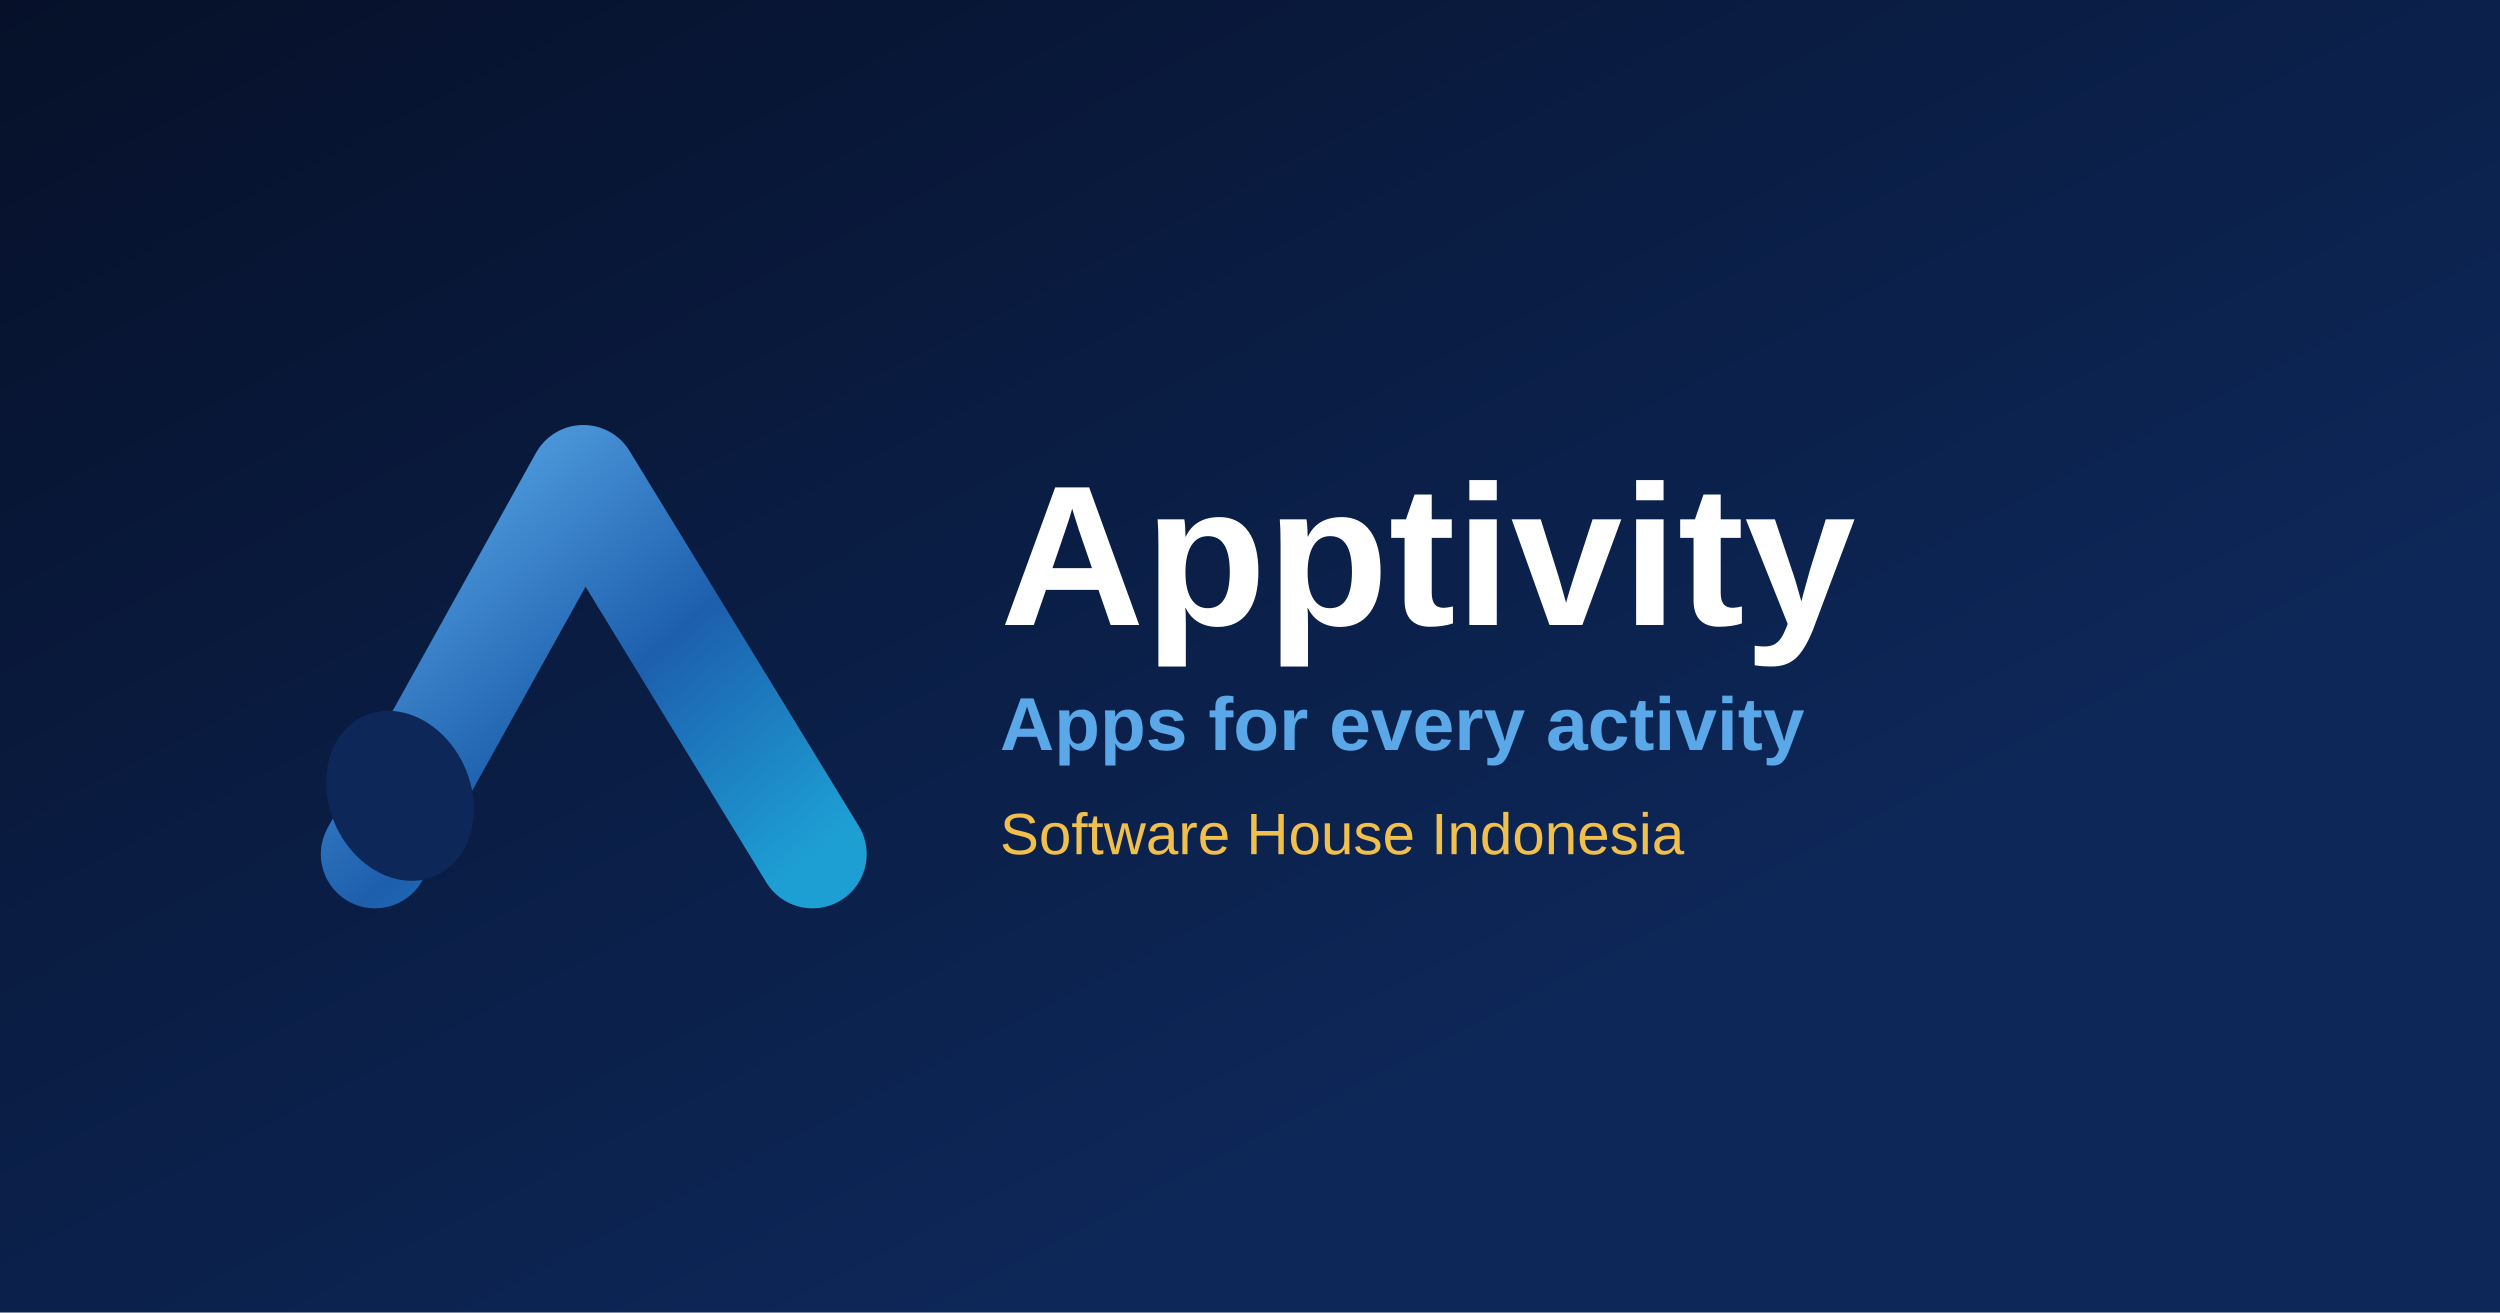
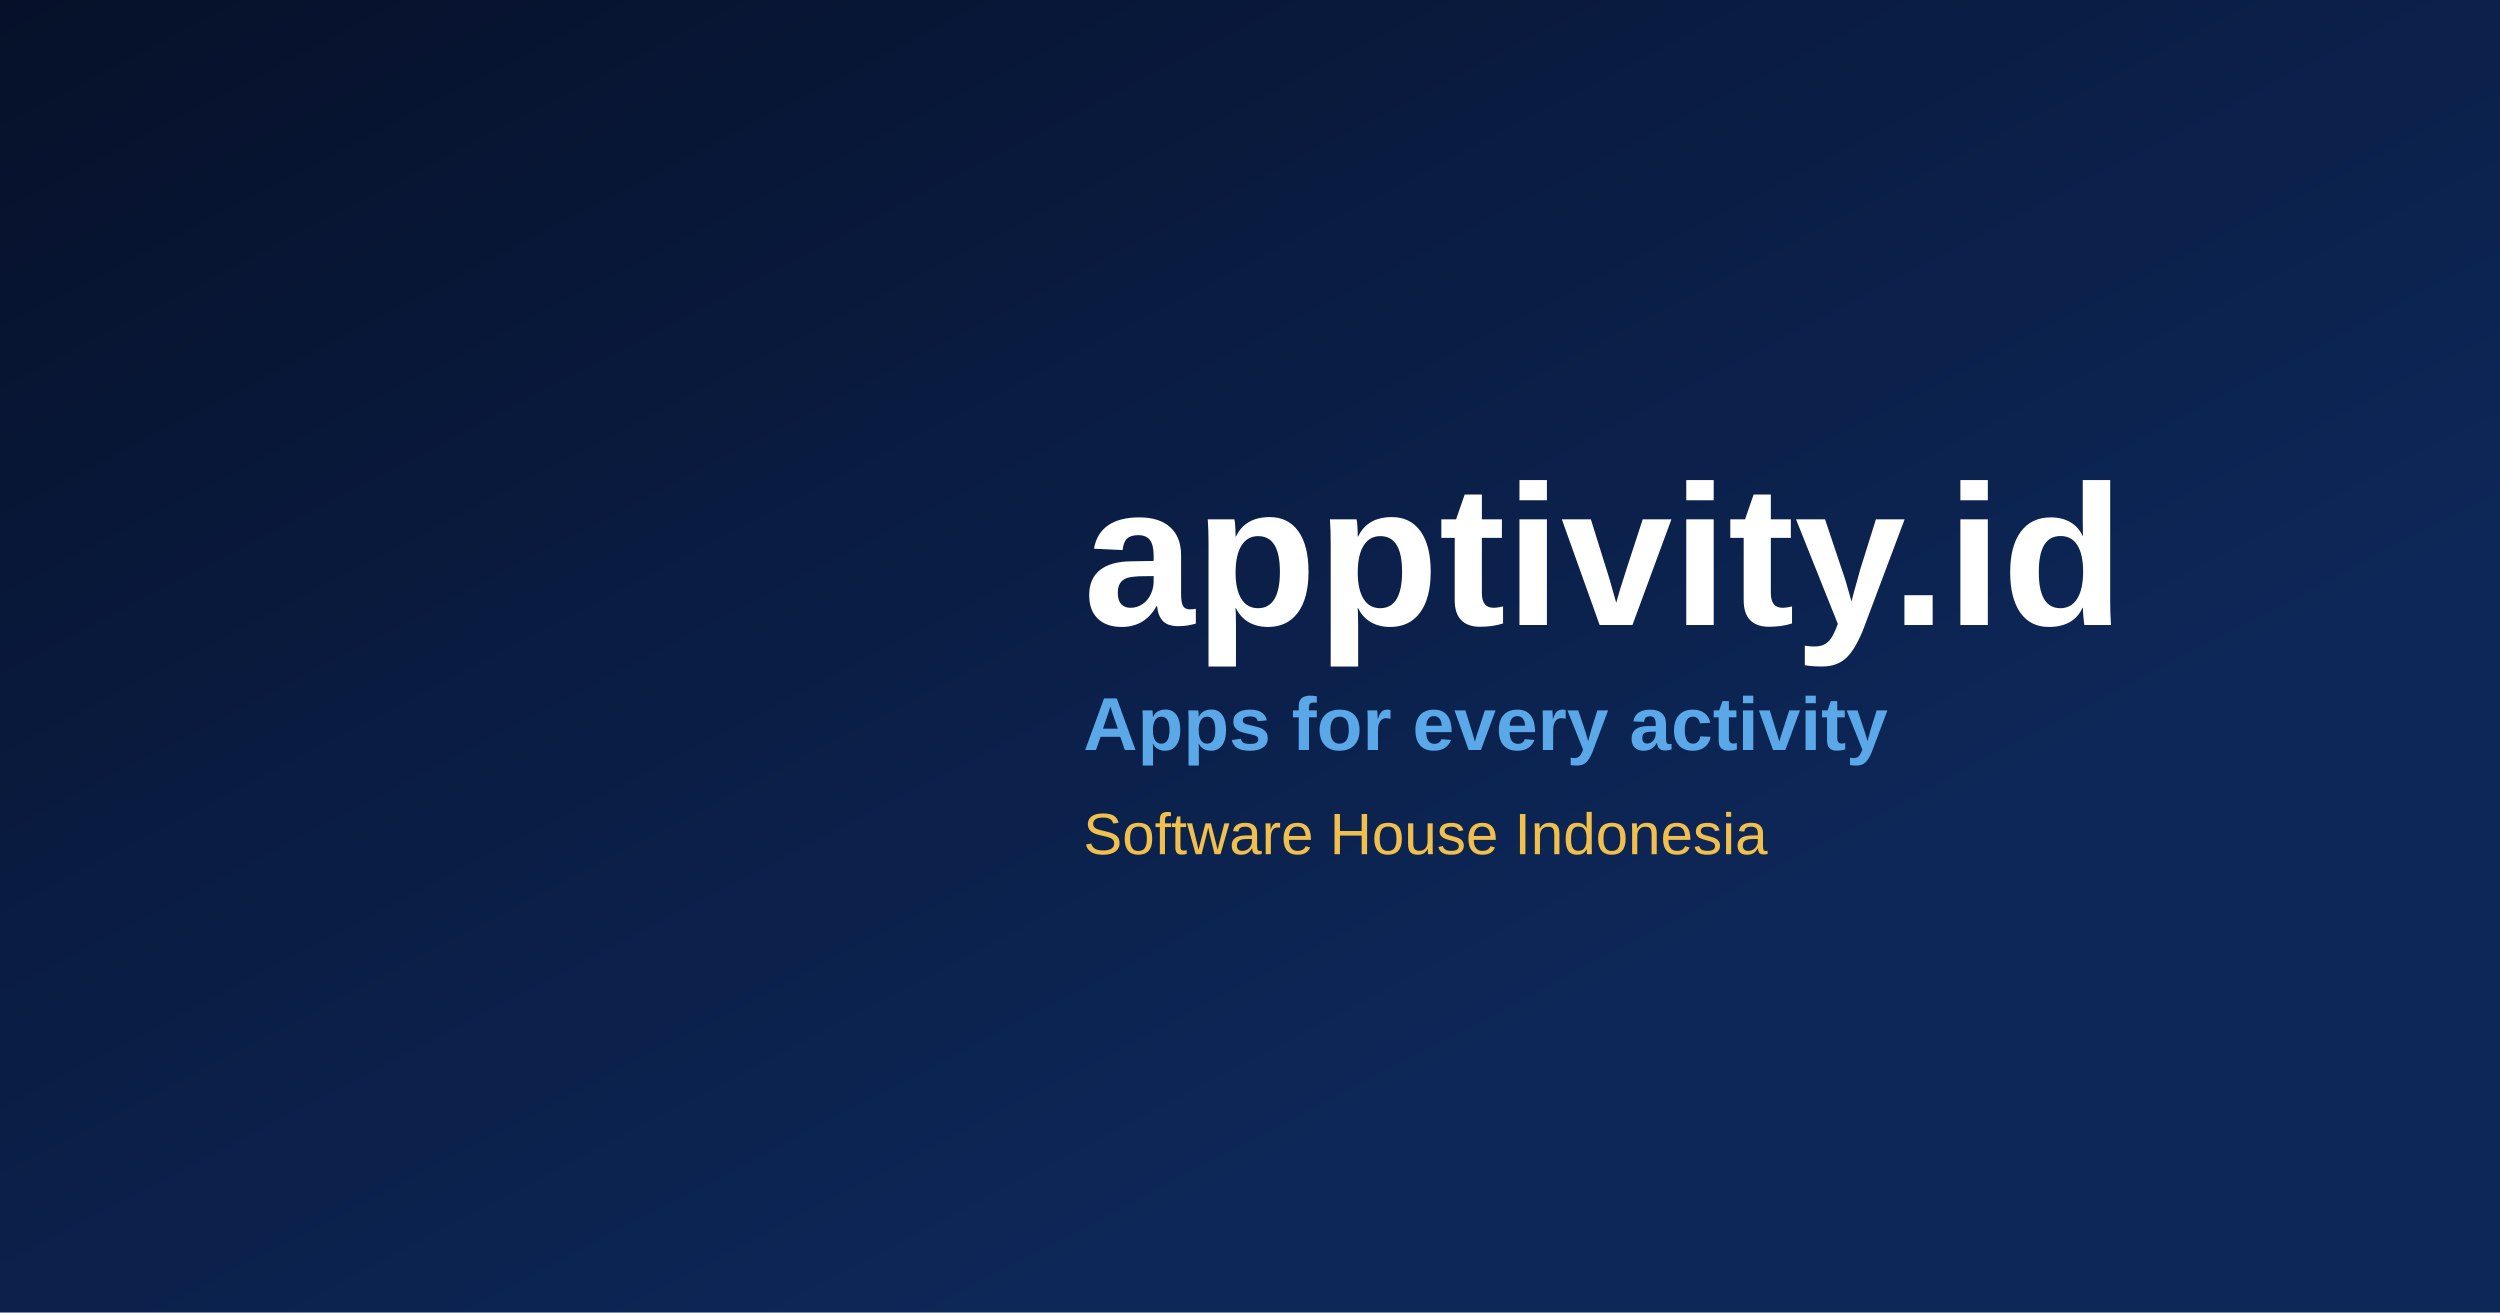
<svg xmlns="http://www.w3.org/2000/svg" width="1200" height="630" viewBox="0 0 1200 630">
  <defs>
    <linearGradient id="bg" x1="0%" y1="0%" x2="100%" y2="100%">
      <stop offset="0%" stop-color="#061029" />
      <stop offset="70%" stop-color="#0d2758" />
    </linearGradient>
    <linearGradient id="mark" x1="0%" y1="0%" x2="100%" y2="100%">
      <stop offset="0%" stop-color="#5aa8e8" />
      <stop offset="55%" stop-color="#1d5fad" />
      <stop offset="100%" stop-color="#1d9fd4" />
    </linearGradient>
  </defs>
  <rect width="1200" height="630" fill="url(#bg)" />
-   <g transform="translate(120,190)">
-     <path d="M60 220 L160 40 L270 220" fill="none" stroke="url(#mark)" stroke-width="52" stroke-linecap="round" stroke-linejoin="round" />
-     <ellipse cx="72" cy="192" rx="34" ry="42" fill="#0d2758" transform="rotate(-24 72 192)" />
-   </g>
-   <text x="480" y="300" font-family="Arial, sans-serif" font-size="96" font-weight="800" fill="#ffffff">Apptivity</text>
-   <text x="480" y="360" font-family="Arial, sans-serif" font-size="36" font-weight="600" fill="#5aa8e8">Apps for every activity</text>
-   <text x="480" y="410" font-family="Arial, sans-serif" font-size="28" fill="#f0bf4c">Software House Indonesia</text>
+   <text x="520" y="300" font-family="Arial, sans-serif" font-size="96" font-weight="800" fill="#ffffff">apptivity.id</text>
+   <text x="520" y="360" font-family="Arial, sans-serif" font-size="36" font-weight="600" fill="#5aa8e8">Apps for every activity</text>
+   <text x="520" y="410" font-family="Arial, sans-serif" font-size="28" fill="#f0bf4c">Software House Indonesia</text>
</svg>
